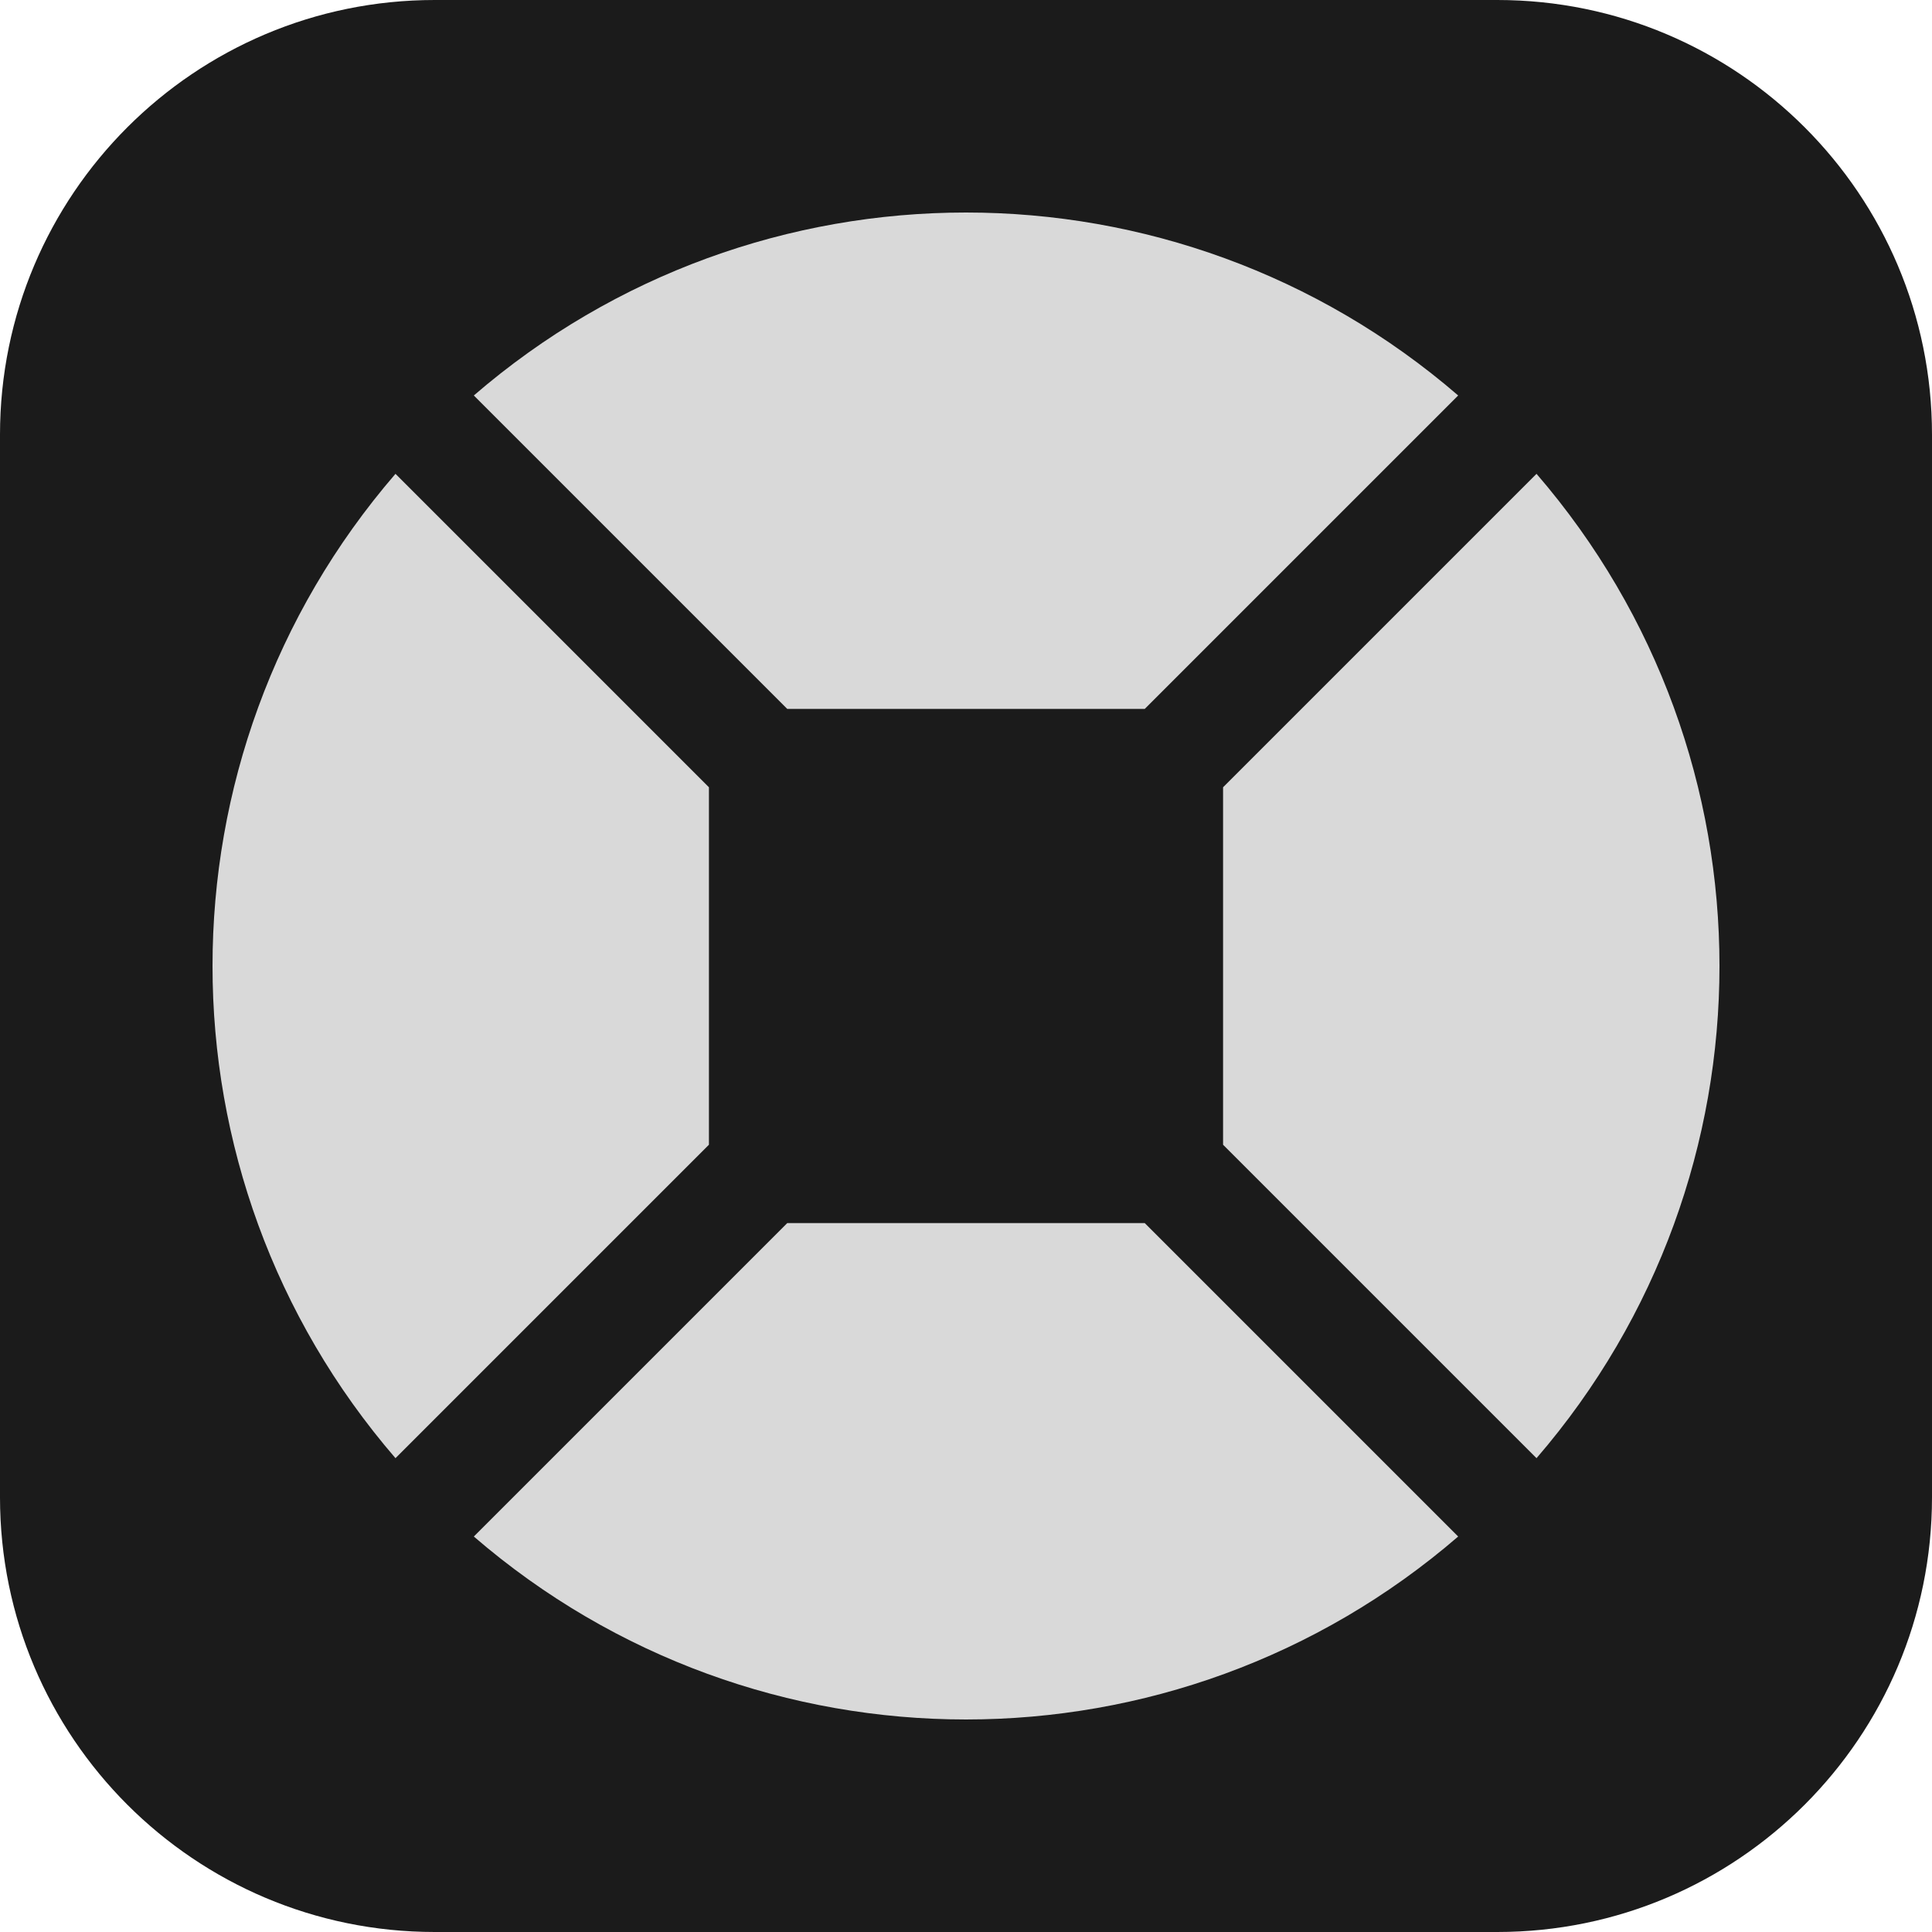
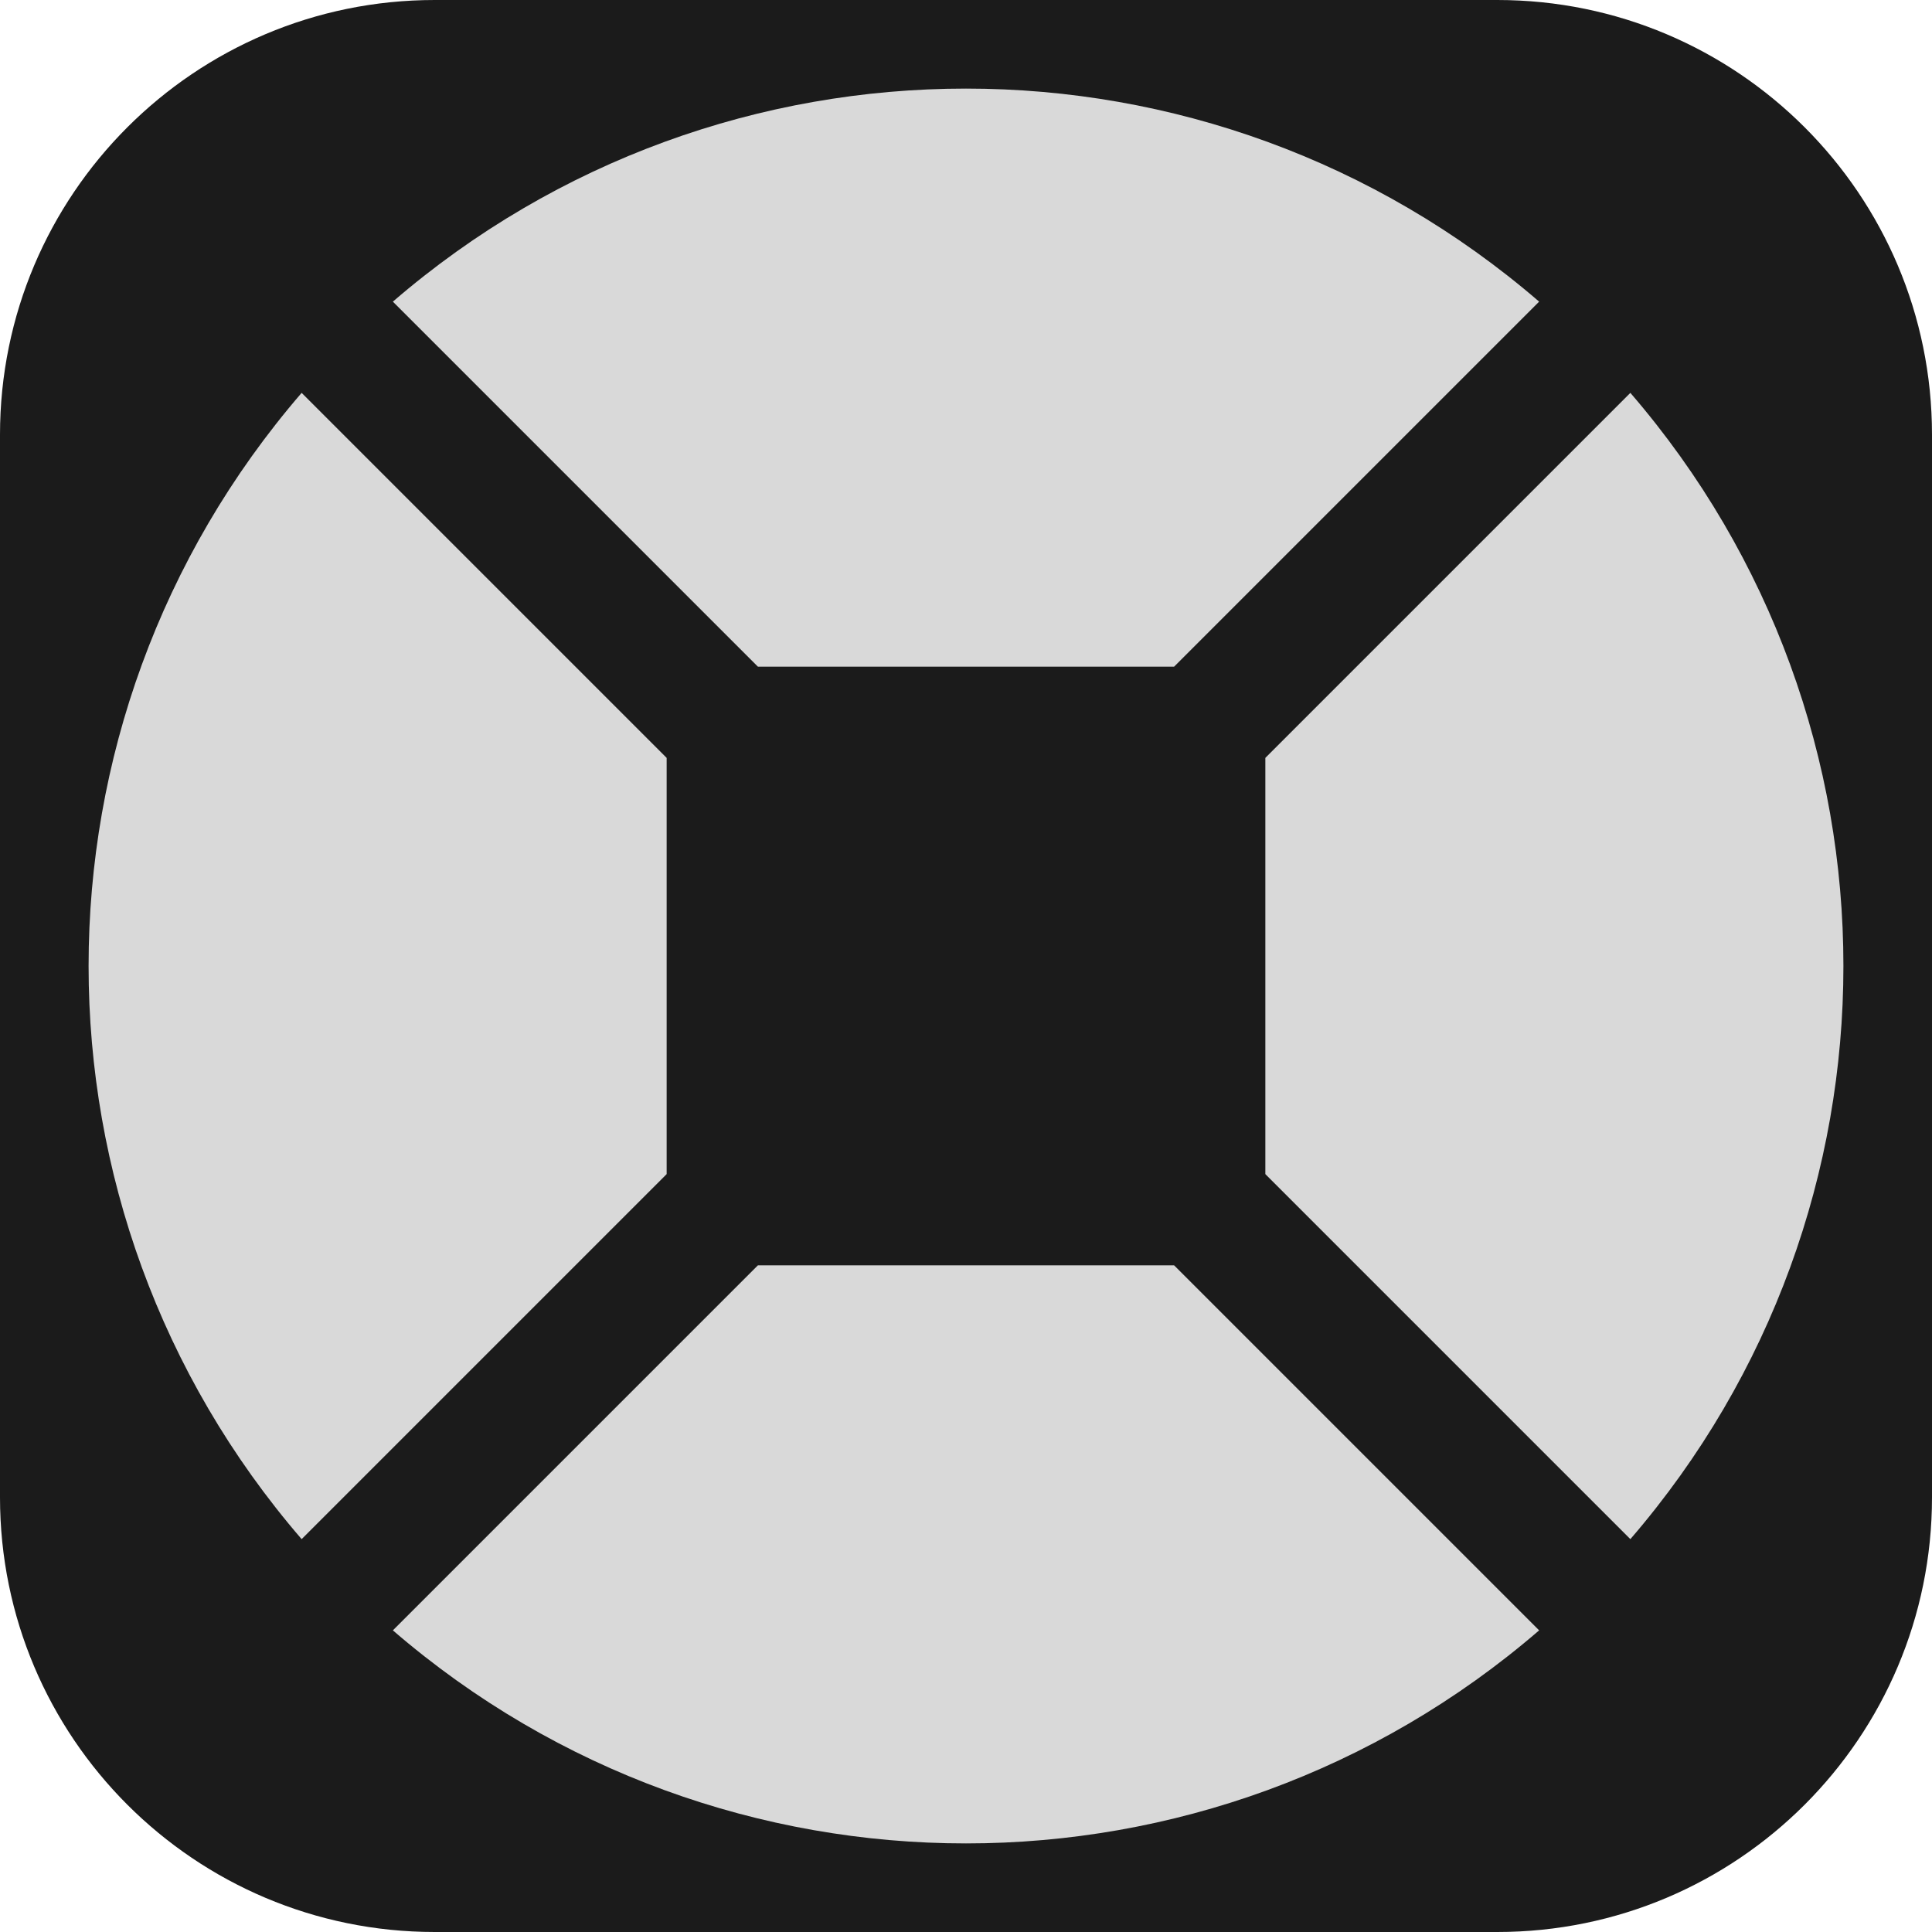
<svg xmlns="http://www.w3.org/2000/svg" width="1024" height="1024" viewBox="0 0 120 120" role="img" aria-label="Centraid">
  <rect width="120" height="120" rx="27" fill="#1B1B1B" />
-   <path d="M75.967 48.899 L95.436 29.43 A46.8 46.8 0 0 1 95.436 90.57 L75.967 71.101 Z" fill="#D9D9D9" />
-   <path d="M71.101 75.967 L90.57 95.436 A46.8 46.8 0 0 1 29.43 95.436 L48.899 75.967 Z" fill="#D9D9D9" />
-   <path d="M44.033 71.101 L24.564 90.57 A46.8 46.8 0 0 1 24.564 29.43 L44.033 48.899 Z" fill="#D9D9D9" />
-   <path d="M48.899 44.033 L29.43 24.564 A46.8 46.8 0 0 1 90.57 24.564 L71.101 44.033 Z" fill="#D9D9D9" />
+   <path d="M78.593 47.074 L101.265 24.402 A54.498 54.498 0 0 1 101.265 95.598 L78.593 72.926 Z" fill="#D9D9D9" />
+   <path d="M72.926 78.593 L95.598 101.265 A54.498 54.498 0 0 1 24.402 101.265 L47.074 78.593 Z" fill="#D9D9D9" />
+   <path d="M41.407 72.926 L18.735 95.598 A54.498 54.498 0 0 1 18.735 24.402 L41.407 47.074 Z" fill="#D9D9D9" />
+   <path d="M47.074 41.407 L24.402 18.735 A54.498 54.498 0 0 1 95.598 18.735 L72.926 41.407 Z" fill="#D9D9D9" />
</svg>
